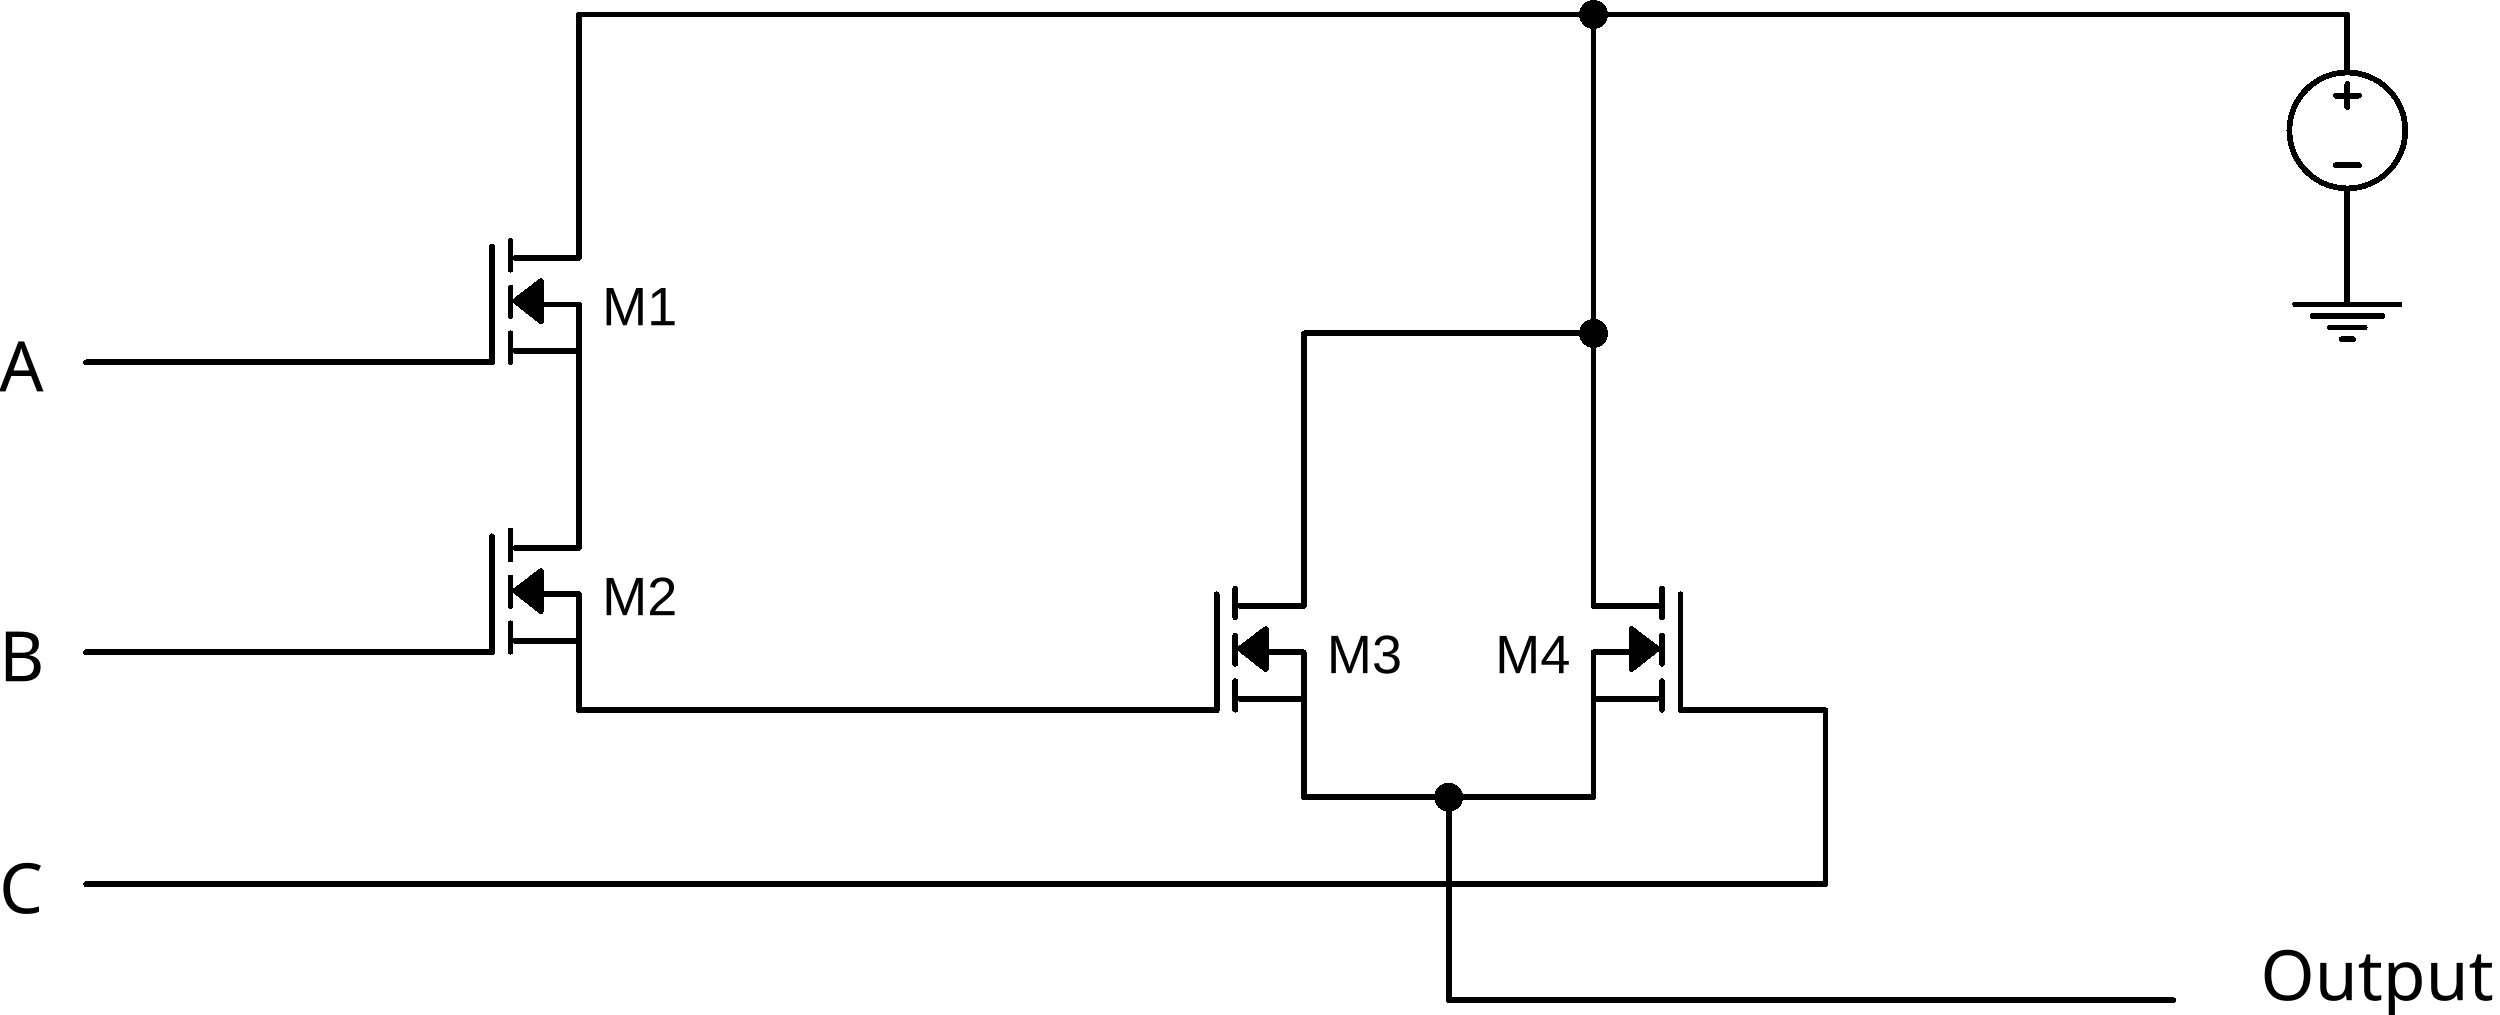
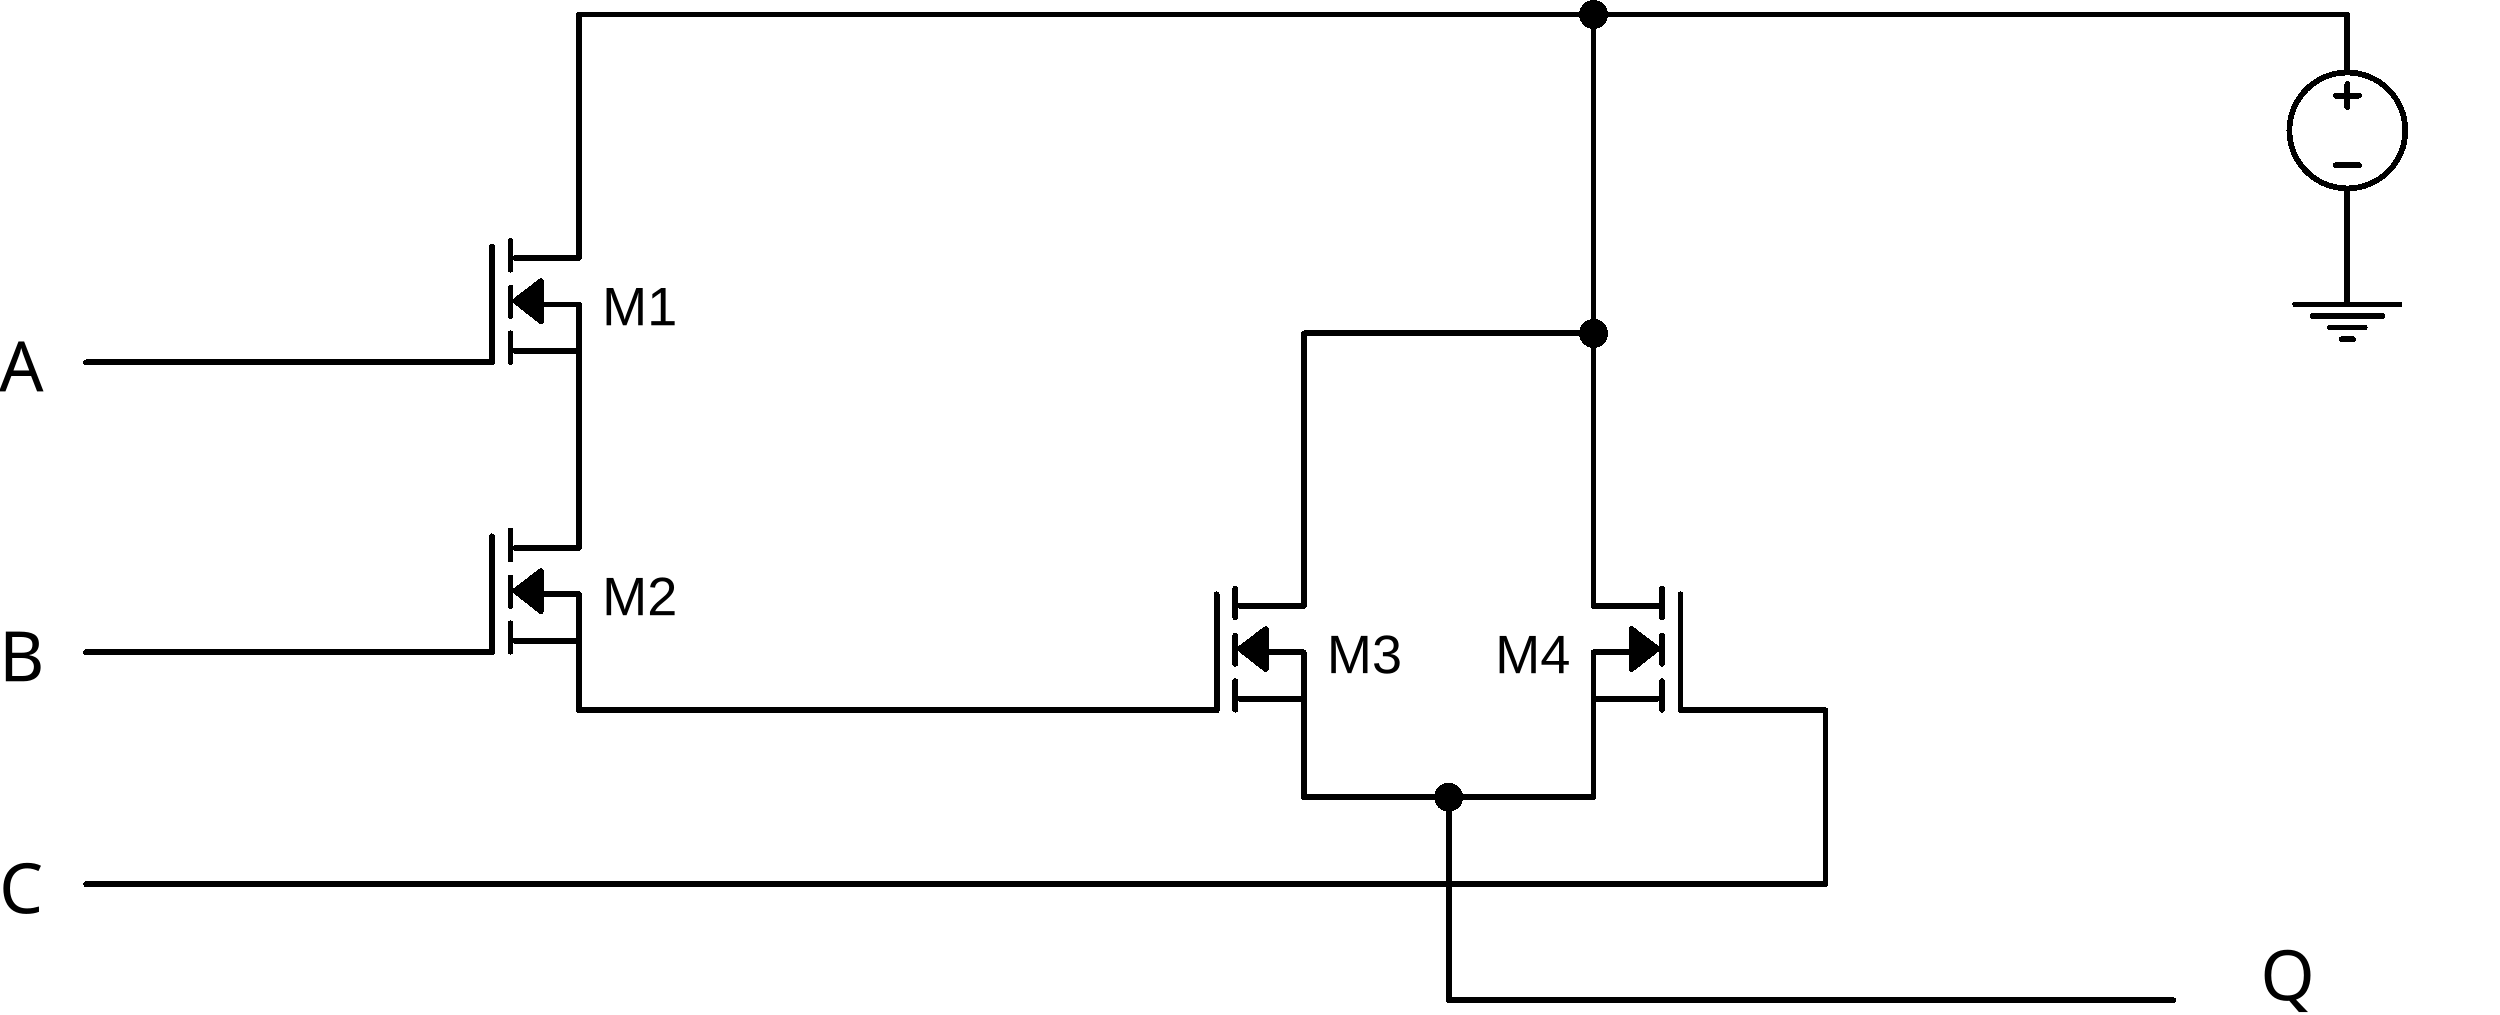
<svg xmlns="http://www.w3.org/2000/svg" width="431.174" height="174.914" viewBox="554.2 -767.5 431.174 174.914" version="1.1" id="svg5518">
  <defs id="defs5522" />
  <style type="text/css" id="style5181">
#g1 circle.pindot {fill: none;stroke: none;}#g1 rect, #g1 circle, #g1 ellipse, #g1 polyline, #g1 line, #g1 polygon, #g1 path {shape-rendering: crispEdges;}path, polyline, polygon {stroke-linejoin:round;}
rect, circle, ellipse, polyline, line, polygon, path {shape-rendering:crispEdges;}
</style>
  <polyline style="fill:none;stroke:#000000;stroke-width:1;stroke-linecap:round;stroke-linejoin:round;shape-rendering:crispEdges" id="gge356" points="870 -635 880 -635 880 -605 580 -605" c_shapetype="line" c_etype="wire" transform="translate(-10.95234,-10)" />
  <polyline style="fill:none;stroke:#000000;stroke-width:1;stroke-linecap:round;stroke-linejoin:round;shape-rendering:crispEdges" id="gge357" points="940 -585 815 -585 815 -620" c_shapetype="line" c_etype="wire" transform="translate(-10.95234,-10)" />
  <polyline style="fill:none;stroke:#000000;stroke-width:1;stroke-linecap:round;stroke-linejoin:round;shape-rendering:crispEdges" id="gge358" points="790 -665 790 -700 840 -700 840 -665" c_shapetype="line" c_etype="wire" transform="translate(-10.95234,-10)" />
  <polyline style="fill:none;stroke:#000000;stroke-width:1;stroke-linecap:round;stroke-linejoin:round;shape-rendering:crispEdges" id="gge359" points="790 -625 790 -620 840 -620 840 -625" c_shapetype="line" c_etype="wire" transform="translate(-10.95234,-10)" />
  <g c_etype="pinpart" c_shapetype="group" id="gge394" c_partid="part_import_gge394" c_para="package``nameAlias`Model`spicePre`M`spiceSymbolName`MOSFET_NCH_ENHANCEMENT`BOM_Manufacturer Part``" c_origin="855,-645" transform="translate(-10.95234,-10)">
    <g style="display:none" display="none" id="gge396" c_partid="part_annotation">
      <text style="font-size:9.333px;font-family:Arial;text-anchor:end;fill:#000000" id="text5189" dominant-baseline="" font-style="" font-weight="" font-size="7pt" y="-632.797" x="836" c_note="note_name">NMOS_E</text>
    </g>
    <g id="gge398" c_partid="part_annotation">
      <text style="font-size:9.333px;font-family:Arial;text-anchor:end;fill:#000000" id="text5192" dominant-baseline="" font-style="" font-weight="" font-size="7pt" y="-641.398" x="835.992" c_note="note_pre">M4</text>
    </g>
    <polyline style="fill:none;stroke:#000000;stroke-width:1;stroke-linecap:round;stroke-linejoin:round;shape-rendering:crispEdges" id="gge400" points="855 -635 855 -655" />
    <polyline style="fill:none;stroke:#000000;stroke-width:1;stroke-linecap:round;stroke-linejoin:round;shape-rendering:crispEdges" id="gge401" points="846 -645 840 -645" />
    <polyline style="fill:none;stroke:#000000;stroke-width:1;stroke-linecap:round;stroke-linejoin:round;shape-rendering:crispEdges" id="gge402" points="860 -635 855 -635" />
    <polyline style="fill:none;stroke:#000000;stroke-width:1;stroke-linecap:round;stroke-linejoin:round;shape-rendering:crispEdges" id="gge403" points="840 -655 840 -653" />
    <g c_rotation="0" id="gge404" c_origin="860,-635" c_spicepin="2" c_elec="0" c_show="show" c_etype="pinpart" c_partid="part_pin">
      <circle style="fill:none;stroke:none;shape-rendering:crispEdges" id="circle5199" r="2" cy="-635" cx="870" class="pindot" c_pindot="true" />
      <path style="fill:none;stroke:#000000;stroke-width:1;stroke-linejoin:round;shape-rendering:crispEdges" id="path5201" d="m 860,-635 h 10" />
      <text style="font-size:9.333px;font-family:Verdana;text-anchor:end;display:none;fill:#000000" id="text5203" display="none" font-size="7pt" y="-635" x="846">G</text>
      <text style="font-size:9.333px;font-family:Verdana;text-anchor:start;display:none;fill:#000000" id="text5205" display="none" font-size="7pt" y="-639" x="854">1</text>
      <circle style="display:none;fill:none;stroke:#000000;stroke-width:1;shape-rendering:crispEdges" id="circle5207" display="none" r="3" cy="-635" cx="873" />
      <path style="display:none;fill:none;stroke:#000000;stroke-width:1;stroke-linejoin:round;shape-rendering:crispEdges" id="path5209" display="none" d="m 870,-638 -3,3 3,3" />
    </g>
    <polyline style="fill:none;stroke:#000000;stroke-width:1;stroke-linecap:round;stroke-linejoin:round;shape-rendering:crispEdges" id="gge411" points="844 -645 840 -645" />
    <polyline style="fill:none;stroke:#000000;stroke-width:1;stroke-linecap:round;stroke-linejoin:round;shape-rendering:crispEdges" id="gge412" points="840 -655 840 -653" />
    <polyline style="fill:none;stroke:#000000;stroke-width:1;stroke-linecap:round;stroke-linejoin:round;shape-rendering:crispEdges" id="gge413" points="840 -653 850 -653" />
    <polyline style="fill:none;stroke:#000000;stroke-width:1;stroke-linecap:round;stroke-linejoin:round;shape-rendering:crispEdges" id="gge414" points="851 -637 840 -637" />
    <polyline style="fill:none;stroke:#000000;stroke-width:1;stroke-linecap:round;stroke-linejoin:round;shape-rendering:crispEdges" id="gge415" points="840 -645 840 -635" />
    <polyline style="fill:none;stroke:#000000;stroke-width:1;stroke-linecap:round;stroke-linejoin:round;shape-rendering:crispEdges" id="gge416" points="850 -637 841 -637" />
    <polyline style="fill:none;stroke:#000000;stroke-width:1;stroke-linecap:round;stroke-linejoin:round;shape-rendering:crispEdges" id="gge417" points="840 -653 851 -653" />
    <g c_rotation="270" id="gge418" c_origin="840,-635" c_spicepin="3" c_elec="0" c_show="show" c_etype="pinpart" c_partid="part_pin">
      <circle style="fill:none;stroke:none;shape-rendering:crispEdges" id="circle5219" r="2" cy="-625" cx="840" class="pindot" c_pindot="true" />
      <path style="fill:none;stroke:#000000;stroke-width:1;stroke-linejoin:round;shape-rendering:crispEdges" id="path5221" d="m 840,-635 v 10" />
      <text style="font-size:9.333px;font-family:Verdana;text-anchor:start;display:none;fill:#000000" id="text5223" transform="rotate(-90,840,-609)" display="none" font-size="7pt" y="-609" x="840">S</text>
      <text style="font-size:9.333px;font-family:Verdana;text-anchor:end;display:none;fill:#000000" id="text5225" transform="rotate(-90,836,-601)" display="none" font-size="7pt" y="-601" x="836">3</text>
      <circle style="display:none;fill:none;stroke:#000000;stroke-width:1;shape-rendering:crispEdges" id="circle5227" display="none" r="3" cy="-622" cx="840" />
      <path style="display:none;fill:none;stroke:#000000;stroke-width:1;stroke-linejoin:round;shape-rendering:crispEdges" id="path5229" display="none" d="m 843,-625 -3,-3 -3,3" />
    </g>
    <g c_rotation="90" id="gge425" c_origin="840,-655" c_spicepin="1" c_elec="0" c_show="show" c_etype="pinpart" c_partid="part_pin">
      <circle style="fill:none;stroke:none;shape-rendering:crispEdges" id="circle5232" r="2" cy="-665" cx="840" class="pindot" c_pindot="true" />
      <path style="fill:none;stroke:#000000;stroke-width:1;stroke-linejoin:round;shape-rendering:crispEdges" id="path5234" d="m 840,-655 v -10" />
      <text style="font-size:9.333px;font-family:Verdana;text-anchor:end;display:none;fill:#000000" id="text5236" transform="rotate(-90,840,-643)" display="none" font-size="7pt" y="-643" x="840">D</text>
      <text style="font-size:9.333px;font-family:Verdana;text-anchor:start;display:none;fill:#000000" id="text5238" transform="rotate(-90,836,-649)" display="none" font-size="7pt" y="-649" x="836">2</text>
      <circle style="display:none;fill:none;stroke:#000000;stroke-width:1;shape-rendering:crispEdges" id="circle5240" display="none" r="3" cy="-668" cx="840" />
      <path style="display:none;fill:none;stroke:#000000;stroke-width:1;stroke-linejoin:round;shape-rendering:crispEdges" id="path5242" display="none" d="m 837,-665 3,3 3,-3" />
    </g>
    <polyline style="fill:none;stroke:#000000;stroke-width:1;stroke-linecap:round;stroke-linejoin:round;shape-rendering:crispEdges" id="gge432" points="840 -645 840 -635" />
    <polyline style="fill:none;stroke:#000000;stroke-width:1;stroke-linecap:round;stroke-linejoin:round;shape-rendering:crispEdges" id="gge433" points="851.8 -640 851.8 -635.1" />
    <polyline style="fill:none;stroke:#000000;stroke-width:1;stroke-linecap:round;stroke-linejoin:round;shape-rendering:crispEdges" id="gge434" points="851.8 -647.9 851.8 -643" />
    <polyline style="fill:none;stroke:#000000;stroke-width:1;stroke-linecap:round;stroke-linejoin:round;shape-rendering:crispEdges" id="gge435" points="851.8 -656 851.8 -651" />
    <polygon style="fill:#000000;stroke:#000000;stroke-width:1;stroke-linecap:round;stroke-linejoin:round;shape-rendering:crispEdges" id="gge436" points="846.55,-642.1 851,-645.6 846.55,-649 " />
  </g>
  <g c_etype="pinpart" c_shapetype="group" id="gge437" c_partid="part_import_gge437" c_para="package``nameAlias`Model`spicePre`M`spiceSymbolName`MOSFET_NCH_ENHANCEMENT`BOM_Manufacturer Part``" c_origin="775,-645" transform="translate(-10.95234,-10)">
    <g style="display:none" display="none" id="gge439" c_partid="part_annotation">
      <text style="font-size:9.333px;font-family:Arial;text-anchor:start;fill:#000000" id="text5251" dominant-baseline="" font-style="" font-weight="" font-size="7pt" y="-632.812" x="794" c_note="note_name">NMOS_E</text>
    </g>
    <g id="gge441" c_partid="part_annotation">
      <text style="font-size:9.333px;font-family:Arial;text-anchor:start;fill:#000000" id="text5254" dominant-baseline="" font-style="" font-weight="" font-size="7pt" y="-641.406" x="794" c_note="note_pre">M3</text>
    </g>
    <polyline style="fill:none;stroke:#000000;stroke-width:1;stroke-linecap:round;stroke-linejoin:round;shape-rendering:crispEdges" id="gge443" points="775 -635 775 -655" />
    <polyline style="fill:none;stroke:#000000;stroke-width:1;stroke-linecap:round;stroke-linejoin:round;shape-rendering:crispEdges" id="gge444" points="784 -645 790 -645" />
    <polyline style="fill:none;stroke:#000000;stroke-width:1;stroke-linecap:round;stroke-linejoin:round;shape-rendering:crispEdges" id="gge445" points="770 -635 775 -635" />
    <polyline style="fill:none;stroke:#000000;stroke-width:1;stroke-linecap:round;stroke-linejoin:round;shape-rendering:crispEdges" id="gge446" points="790 -655 790 -653" />
    <g c_rotation="180" id="gge447" c_origin="770,-635" c_spicepin="2" c_elec="0" c_show="show" c_etype="pinpart" c_partid="part_pin">
      <circle style="fill:none;stroke:none;shape-rendering:crispEdges" id="circle5261" r="2" cy="-635" cx="760" class="pindot" c_pindot="true" />
      <path style="fill:none;stroke:#000000;stroke-width:1;stroke-linejoin:round;shape-rendering:crispEdges" id="path5263" d="M 770,-635 H 760" />
      <text style="font-size:9.333px;font-family:Verdana;text-anchor:start;display:none;fill:#000000" id="text5265" display="none" font-size="7pt" y="-635" x="784">G</text>
      <text style="font-size:9.333px;font-family:Verdana;text-anchor:end;display:none;fill:#000000" id="text5267" display="none" font-size="7pt" y="-639" x="776">1</text>
      <circle style="display:none;fill:none;stroke:#000000;stroke-width:1;shape-rendering:crispEdges" id="circle5269" display="none" r="3" cy="-635" cx="757" />
      <path style="display:none;fill:none;stroke:#000000;stroke-width:1;stroke-linejoin:round;shape-rendering:crispEdges" id="path5271" display="none" d="m 760,-632 3,-3 -3,-3" />
    </g>
    <polyline style="fill:none;stroke:#000000;stroke-width:1;stroke-linecap:round;stroke-linejoin:round;shape-rendering:crispEdges" id="gge454" points="786 -645 790 -645" />
    <polyline style="fill:none;stroke:#000000;stroke-width:1;stroke-linecap:round;stroke-linejoin:round;shape-rendering:crispEdges" id="gge455" points="790 -655 790 -653" />
    <polyline style="fill:none;stroke:#000000;stroke-width:1;stroke-linecap:round;stroke-linejoin:round;shape-rendering:crispEdges" id="gge456" points="790 -653 780 -653" />
    <polyline style="fill:none;stroke:#000000;stroke-width:1;stroke-linecap:round;stroke-linejoin:round;shape-rendering:crispEdges" id="gge457" points="779 -637 790 -637" />
    <polyline style="fill:none;stroke:#000000;stroke-width:1;stroke-linecap:round;stroke-linejoin:round;shape-rendering:crispEdges" id="gge458" points="790 -645 790 -635" />
    <polyline style="fill:none;stroke:#000000;stroke-width:1;stroke-linecap:round;stroke-linejoin:round;shape-rendering:crispEdges" id="gge459" points="780 -637 789 -637" />
    <polyline style="fill:none;stroke:#000000;stroke-width:1;stroke-linecap:round;stroke-linejoin:round;shape-rendering:crispEdges" id="gge460" points="790 -653 779 -653" />
    <g c_rotation="270" id="gge461" c_origin="790,-635" c_spicepin="3" c_elec="0" c_show="show" c_etype="pinpart" c_partid="part_pin">
      <circle style="fill:none;stroke:none;shape-rendering:crispEdges" id="circle5281" r="2" cy="-625" cx="790" class="pindot" c_pindot="true" />
      <path style="fill:none;stroke:#000000;stroke-width:1;stroke-linejoin:round;shape-rendering:crispEdges" id="path5283" d="m 790,-635 v 10" />
      <text style="font-size:9.333px;font-family:Verdana;text-anchor:start;display:none;fill:#000000" id="text5285" transform="rotate(-90,790,-609)" display="none" font-size="7pt" y="-609" x="790">S</text>
      <text style="font-size:9.333px;font-family:Verdana;text-anchor:end;display:none;fill:#000000" id="text5287" transform="rotate(-90,786,-601)" display="none" font-size="7pt" y="-601" x="786">3</text>
      <circle style="display:none;fill:none;stroke:#000000;stroke-width:1;shape-rendering:crispEdges" id="circle5289" display="none" r="3" cy="-622" cx="790" />
      <path style="display:none;fill:none;stroke:#000000;stroke-width:1;stroke-linejoin:round;shape-rendering:crispEdges" id="path5291" display="none" d="m 793,-625 -3,-3 -3,3" />
    </g>
    <g c_rotation="90" id="gge468" c_origin="790,-655" c_spicepin="1" c_elec="0" c_show="show" c_etype="pinpart" c_partid="part_pin">
      <circle style="fill:none;stroke:none;shape-rendering:crispEdges" id="circle5294" r="2" cy="-665" cx="790" class="pindot" c_pindot="true" />
      <path style="fill:none;stroke:#000000;stroke-width:1;stroke-linejoin:round;shape-rendering:crispEdges" id="path5296" d="m 790,-655 v -10" />
      <text style="font-size:9.333px;font-family:Verdana;text-anchor:end;display:none;fill:#000000" id="text5298" transform="rotate(-90,790,-643)" display="none" font-size="7pt" y="-643" x="790">D</text>
      <text style="font-size:9.333px;font-family:Verdana;text-anchor:start;display:none;fill:#000000" id="text5300" transform="rotate(-90,786,-649)" display="none" font-size="7pt" y="-649" x="786">2</text>
      <circle style="display:none;fill:none;stroke:#000000;stroke-width:1;shape-rendering:crispEdges" id="circle5302" display="none" r="3" cy="-668" cx="790" />
      <path style="display:none;fill:none;stroke:#000000;stroke-width:1;stroke-linejoin:round;shape-rendering:crispEdges" id="path5304" display="none" d="m 787,-665 3,3 3,-3" />
    </g>
    <polyline style="fill:none;stroke:#000000;stroke-width:1;stroke-linecap:round;stroke-linejoin:round;shape-rendering:crispEdges" id="gge475" points="790 -645 790 -635" />
    <polyline style="fill:none;stroke:#000000;stroke-width:1;stroke-linecap:round;stroke-linejoin:round;shape-rendering:crispEdges" id="gge476" points="778.2 -640 778.2 -635.1" />
    <polyline style="fill:none;stroke:#000000;stroke-width:1;stroke-linecap:round;stroke-linejoin:round;shape-rendering:crispEdges" id="gge477" points="778.2 -647.9 778.2 -643" />
    <polyline style="fill:none;stroke:#000000;stroke-width:1;stroke-linecap:round;stroke-linejoin:round;shape-rendering:crispEdges" id="gge478" points="778.2 -656 778.2 -651" />
    <polygon style="fill:#000000;stroke:#000000;stroke-width:1;stroke-linecap:round;stroke-linejoin:round;shape-rendering:crispEdges" id="gge479" points="783.45,-642.1 779,-645.6 783.45,-649 " />
  </g>
  <g c_etype="pinpart" c_shapetype="group" c_origin="565,-600" id="gge482" c_partid="part_annotation" transform="translate(-10.95234,-10)">
    <text style="font-size:12px;font-family:Verdana;text-anchor:start;fill:#000000" id="text5313" type="comment" dominant-baseline="" font-style="" font-weight="" font-size="9pt" y="-600" x="565">C</text>
  </g>
  <g c_etype="pinpart" c_shapetype="group" c_origin="955,-585" id="gge484" c_partid="part_annotation" transform="translate(-10.95234,-10)">
-     <text style="font-size:12px;font-family:Verdana;text-anchor:start;fill:#000000" id="text5316" type="comment" dominant-baseline="" font-style="" font-weight="" font-size="9pt" y="-585" x="955">Output</text>
+     <text style="font-size:12px;font-family:Verdana;text-anchor:start;fill:#000000" id="text5316" type="comment" dominant-baseline="" font-style="" font-weight="" font-size="9pt" y="-585" x="955">Q</text>
  </g>
  <polyline style="fill:none;stroke:#000000;stroke-width:1;stroke-linecap:round;stroke-linejoin:round;shape-rendering:crispEdges" id="gge492" points="635 -645 580 -645" c_shapetype="line" c_etype="wire" transform="translate(-10.95234,-10)" />
  <polyline style="fill:none;stroke:#000000;stroke-width:1;stroke-linecap:round;stroke-linejoin:round;shape-rendering:crispEdges" id="gge493" points="635 -695 580 -695" c_shapetype="line" c_etype="wire" transform="translate(-10.95234,-10)" />
  <polyline style="fill:none;stroke:#000000;stroke-width:1;stroke-linecap:round;stroke-linejoin:round;shape-rendering:crispEdges" id="gge496" points="665 -675 665 -685" c_shapetype="line" c_etype="wire" transform="translate(-10.95234,-10)" />
  <g c_etype="pinpart" c_shapetype="group" c_origin="565,-640" id="gge499" c_partid="part_annotation" transform="translate(-10.95234,-10)">
    <text style="font-size:12px;font-family:Verdana;text-anchor:start;fill:#000000" id="text5322" type="comment" dominant-baseline="" font-style="" font-weight="" font-size="9pt" y="-640" x="565">B</text>
  </g>
  <g c_etype="pinpart" c_shapetype="group" c_origin="565,-690" id="gge501" c_partid="part_annotation" transform="translate(-10.95234,-10)">
    <text style="font-size:12px;font-family:Verdana;text-anchor:start;fill:#000000" id="text5325" type="comment" dominant-baseline="" font-style="" font-weight="" font-size="9pt" y="-690" x="565">A</text>
  </g>
  <g c_etype="pinpart" c_shapetype="group" id="gge503" c_partid="part_import_gge503" c_para="package``nameAlias`Model`spicePre`M`spiceSymbolName`MOSFET_NCH_ENHANCEMENT`BOM_Manufacturer Part``" c_origin="650,-705" transform="translate(-10.95234,-10)">
    <g style="display:none" display="none" id="gge505" c_partid="part_annotation">
      <text style="font-size:9.333px;font-family:Arial;text-anchor:start;fill:#000000" id="text5328" dominant-baseline="" font-style="" font-weight="" font-size="7pt" y="-692.812" x="669" c_note="note_name">NMOS_E</text>
    </g>
    <g id="gge507" c_partid="part_annotation">
      <text style="font-size:9.333px;font-family:Arial;text-anchor:start;fill:#000000" id="text5331" dominant-baseline="" font-style="" font-weight="" font-size="7pt" y="-701.406" x="669" c_note="note_pre">M1</text>
    </g>
    <polyline style="fill:none;stroke:#000000;stroke-width:1;stroke-linecap:round;stroke-linejoin:round;shape-rendering:crispEdges" id="gge509" points="650 -695 650 -715" />
    <polyline style="fill:none;stroke:#000000;stroke-width:1;stroke-linecap:round;stroke-linejoin:round;shape-rendering:crispEdges" id="gge510" points="659 -705 665 -705" />
    <polyline style="fill:none;stroke:#000000;stroke-width:1;stroke-linecap:round;stroke-linejoin:round;shape-rendering:crispEdges" id="gge511" points="645 -695 650 -695" />
    <polyline style="fill:none;stroke:#000000;stroke-width:1;stroke-linecap:round;stroke-linejoin:round;shape-rendering:crispEdges" id="gge512" points="665 -715 665 -713" />
    <g c_rotation="180" id="gge513" c_origin="645,-695" c_spicepin="2" c_elec="0" c_show="show" c_etype="pinpart" c_partid="part_pin">
      <circle style="fill:none;stroke:none;shape-rendering:crispEdges" id="circle5338" r="2" cy="-695" cx="635" class="pindot" c_pindot="true" />
      <path style="fill:none;stroke:#000000;stroke-width:1;stroke-linejoin:round;shape-rendering:crispEdges" id="path5340" d="M 645,-695 H 635" />
      <text style="font-size:9.333px;font-family:Verdana;text-anchor:start;display:none;fill:#000000" id="text5342" display="none" font-size="7pt" y="-695" x="659">G</text>
      <text style="font-size:9.333px;font-family:Verdana;text-anchor:end;display:none;fill:#000000" id="text5344" display="none" font-size="7pt" y="-699" x="651">1</text>
      <circle style="display:none;fill:none;stroke:#000000;stroke-width:1;shape-rendering:crispEdges" id="circle5346" display="none" r="3" cy="-695" cx="632" />
      <path style="display:none;fill:none;stroke:#000000;stroke-width:1;stroke-linejoin:round;shape-rendering:crispEdges" id="path5348" display="none" d="m 635,-692 3,-3 -3,-3" />
    </g>
    <polyline style="fill:none;stroke:#000000;stroke-width:1;stroke-linecap:round;stroke-linejoin:round;shape-rendering:crispEdges" id="gge520" points="661 -705 665 -705" />
    <polyline style="fill:none;stroke:#000000;stroke-width:1;stroke-linecap:round;stroke-linejoin:round;shape-rendering:crispEdges" id="gge521" points="665 -715 665 -713" />
    <polyline style="fill:none;stroke:#000000;stroke-width:1;stroke-linecap:round;stroke-linejoin:round;shape-rendering:crispEdges" id="gge522" points="665 -713 655 -713" />
    <polyline style="fill:none;stroke:#000000;stroke-width:1;stroke-linecap:round;stroke-linejoin:round;shape-rendering:crispEdges" id="gge523" points="654 -697 665 -697" />
    <polyline style="fill:none;stroke:#000000;stroke-width:1;stroke-linecap:round;stroke-linejoin:round;shape-rendering:crispEdges" id="gge524" points="665 -705 665 -695" />
    <polyline style="fill:none;stroke:#000000;stroke-width:1;stroke-linecap:round;stroke-linejoin:round;shape-rendering:crispEdges" id="gge525" points="655 -697 664 -697" />
    <polyline style="fill:none;stroke:#000000;stroke-width:1;stroke-linecap:round;stroke-linejoin:round;shape-rendering:crispEdges" id="gge526" points="665 -713 654 -713" />
    <g c_rotation="270" id="gge527" c_origin="665,-695" c_spicepin="3" c_elec="0" c_show="show" c_etype="pinpart" c_partid="part_pin">
      <circle style="fill:none;stroke:none;shape-rendering:crispEdges" id="circle5358" r="2" cy="-685" cx="665" class="pindot" c_pindot="true" />
      <path style="fill:none;stroke:#000000;stroke-width:1;stroke-linejoin:round;shape-rendering:crispEdges" id="path5360" d="m 665,-695 v 10" />
      <text style="font-size:9.333px;font-family:Verdana;text-anchor:start;display:none;fill:#000000" id="text5362" transform="rotate(-90,665,-669)" display="none" font-size="7pt" y="-669" x="665">S</text>
      <text style="font-size:9.333px;font-family:Verdana;text-anchor:end;display:none;fill:#000000" id="text5364" transform="rotate(-90,661,-661)" display="none" font-size="7pt" y="-661" x="661">3</text>
      <circle style="display:none;fill:none;stroke:#000000;stroke-width:1;shape-rendering:crispEdges" id="circle5366" display="none" r="3" cy="-682" cx="665" />
      <path style="display:none;fill:none;stroke:#000000;stroke-width:1;stroke-linejoin:round;shape-rendering:crispEdges" id="path5368" display="none" d="m 668,-685 -3,-3 -3,3" />
    </g>
    <g c_rotation="90" id="gge534" c_origin="665,-715" c_spicepin="1" c_elec="0" c_show="show" c_etype="pinpart" c_partid="part_pin">
      <circle style="fill:none;stroke:none;shape-rendering:crispEdges" id="circle5371" r="2" cy="-725" cx="665" class="pindot" c_pindot="true" />
      <path style="fill:none;stroke:#000000;stroke-width:1;stroke-linejoin:round;shape-rendering:crispEdges" id="path5373" d="m 665,-715 v -10" />
      <text style="font-size:9.333px;font-family:Verdana;text-anchor:end;display:none;fill:#000000" id="text5375" transform="rotate(-90,665,-703)" display="none" font-size="7pt" y="-703" x="665">D</text>
      <text style="font-size:9.333px;font-family:Verdana;text-anchor:start;display:none;fill:#000000" id="text5377" transform="rotate(-90,661,-709)" display="none" font-size="7pt" y="-709" x="661">2</text>
      <circle style="display:none;fill:none;stroke:#000000;stroke-width:1;shape-rendering:crispEdges" id="circle5379" display="none" r="3" cy="-728" cx="665" />
      <path style="display:none;fill:none;stroke:#000000;stroke-width:1;stroke-linejoin:round;shape-rendering:crispEdges" id="path5381" display="none" d="m 662,-725 3,3 3,-3" />
    </g>
    <polyline style="fill:none;stroke:#000000;stroke-width:1;stroke-linecap:round;stroke-linejoin:round;shape-rendering:crispEdges" id="gge541" points="665 -705 665 -695" />
    <polyline style="fill:none;stroke:#000000;stroke-width:1;stroke-linecap:round;stroke-linejoin:round;shape-rendering:crispEdges" id="gge542" points="653.2 -700 653.2 -695.1" />
    <polyline style="fill:none;stroke:#000000;stroke-width:1;stroke-linecap:round;stroke-linejoin:round;shape-rendering:crispEdges" id="gge543" points="653.2 -707.9 653.2 -703" />
    <polyline style="fill:none;stroke:#000000;stroke-width:1;stroke-linecap:round;stroke-linejoin:round;shape-rendering:crispEdges" id="gge544" points="653.2 -716 653.2 -711" />
    <polygon style="fill:#000000;stroke:#000000;stroke-width:1;stroke-linecap:round;stroke-linejoin:round;shape-rendering:crispEdges" id="gge545" points="658.45,-702.1 654,-705.6 658.45,-709 " />
  </g>
  <g c_etype="pinpart" c_shapetype="group" id="gge546" c_partid="part_import_gge546" c_para="package``nameAlias`Model`spicePre`M`spiceSymbolName`MOSFET_NCH_ENHANCEMENT`BOM_Manufacturer Part``" c_origin="650,-655" transform="translate(-10.95234,-10)">
    <g style="display:none" display="none" id="gge548" c_partid="part_annotation">
      <text style="font-size:9.333px;font-family:Arial;text-anchor:start;fill:#000000" id="text5390" dominant-baseline="" font-style="" font-weight="" font-size="7pt" y="-642.797" x="669" c_note="note_name">NMOS_E</text>
    </g>
    <g id="gge550" c_partid="part_annotation">
      <text style="font-size:9.333px;font-family:Arial;text-anchor:start;fill:#000000" id="text5393" dominant-baseline="" font-style="" font-weight="" font-size="7pt" y="-651.398" x="669.008" c_note="note_pre">M2</text>
    </g>
    <polyline style="fill:none;stroke:#000000;stroke-width:1;stroke-linecap:round;stroke-linejoin:round;shape-rendering:crispEdges" id="gge552" points="650 -645 650 -665" />
    <polyline style="fill:none;stroke:#000000;stroke-width:1;stroke-linecap:round;stroke-linejoin:round;shape-rendering:crispEdges" id="gge553" points="659 -655 665 -655" />
    <polyline style="fill:none;stroke:#000000;stroke-width:1;stroke-linecap:round;stroke-linejoin:round;shape-rendering:crispEdges" id="gge554" points="645 -645 650 -645" />
    <polyline style="fill:none;stroke:#000000;stroke-width:1;stroke-linecap:round;stroke-linejoin:round;shape-rendering:crispEdges" id="gge555" points="665 -665 665 -663" />
    <g c_rotation="180" id="gge556" c_origin="645,-645" c_spicepin="2" c_elec="0" c_show="show" c_etype="pinpart" c_partid="part_pin">
      <circle style="fill:none;stroke:none;shape-rendering:crispEdges" id="circle5400" r="2" cy="-645" cx="635" class="pindot" c_pindot="true" />
      <path style="fill:none;stroke:#000000;stroke-width:1;stroke-linejoin:round;shape-rendering:crispEdges" id="path5402" d="M 645,-645 H 635" />
      <text style="font-size:9.333px;font-family:Verdana;text-anchor:start;display:none;fill:#000000" id="text5404" display="none" font-size="7pt" y="-645" x="659">G</text>
      <text style="font-size:9.333px;font-family:Verdana;text-anchor:end;display:none;fill:#000000" id="text5406" display="none" font-size="7pt" y="-649" x="651">1</text>
      <circle style="display:none;fill:none;stroke:#000000;stroke-width:1;shape-rendering:crispEdges" id="circle5408" display="none" r="3" cy="-645" cx="632" />
      <path style="display:none;fill:none;stroke:#000000;stroke-width:1;stroke-linejoin:round;shape-rendering:crispEdges" id="path5410" display="none" d="m 635,-642 3,-3 -3,-3" />
    </g>
    <polyline style="fill:none;stroke:#000000;stroke-width:1;stroke-linecap:round;stroke-linejoin:round;shape-rendering:crispEdges" id="gge563" points="661 -655 665 -655" />
    <polyline style="fill:none;stroke:#000000;stroke-width:1;stroke-linecap:round;stroke-linejoin:round;shape-rendering:crispEdges" id="gge564" points="665 -665 665 -663" />
    <polyline style="fill:none;stroke:#000000;stroke-width:1;stroke-linecap:round;stroke-linejoin:round;shape-rendering:crispEdges" id="gge565" points="665 -663 655 -663" />
    <polyline style="fill:none;stroke:#000000;stroke-width:1;stroke-linecap:round;stroke-linejoin:round;shape-rendering:crispEdges" id="gge566" points="654 -647 665 -647" />
    <polyline style="fill:none;stroke:#000000;stroke-width:1;stroke-linecap:round;stroke-linejoin:round;shape-rendering:crispEdges" id="gge567" points="665 -655 665 -645" />
    <polyline style="fill:none;stroke:#000000;stroke-width:1;stroke-linecap:round;stroke-linejoin:round;shape-rendering:crispEdges" id="gge568" points="655 -647 664 -647" />
    <polyline style="fill:none;stroke:#000000;stroke-width:1;stroke-linecap:round;stroke-linejoin:round;shape-rendering:crispEdges" id="gge569" points="665 -663 654 -663" />
    <g c_rotation="270" id="gge570" c_origin="665,-645" c_spicepin="3" c_elec="0" c_show="show" c_etype="pinpart" c_partid="part_pin">
      <circle style="fill:none;stroke:none;shape-rendering:crispEdges" id="circle5420" r="2" cy="-635" cx="665" class="pindot" c_pindot="true" />
      <path style="fill:none;stroke:#000000;stroke-width:1;stroke-linejoin:round;shape-rendering:crispEdges" id="path5422" d="m 665,-645 v 10" />
      <text style="font-size:9.333px;font-family:Verdana;text-anchor:start;display:none;fill:#000000" id="text5424" transform="rotate(-90,665,-619)" display="none" font-size="7pt" y="-619" x="665">S</text>
      <text style="font-size:9.333px;font-family:Verdana;text-anchor:end;display:none;fill:#000000" id="text5426" transform="rotate(-90,661,-611)" display="none" font-size="7pt" y="-611" x="661">3</text>
      <circle style="display:none;fill:none;stroke:#000000;stroke-width:1;shape-rendering:crispEdges" id="circle5428" display="none" r="3" cy="-632" cx="665" />
      <path style="display:none;fill:none;stroke:#000000;stroke-width:1;stroke-linejoin:round;shape-rendering:crispEdges" id="path5430" display="none" d="m 668,-635 -3,-3 -3,3" />
    </g>
    <g c_rotation="90" id="gge577" c_origin="665,-665" c_spicepin="1" c_elec="0" c_show="show" c_etype="pinpart" c_partid="part_pin">
      <circle style="fill:none;stroke:none;shape-rendering:crispEdges" id="circle5433" r="2" cy="-675" cx="665" class="pindot" c_pindot="true" />
      <path style="fill:none;stroke:#000000;stroke-width:1;stroke-linejoin:round;shape-rendering:crispEdges" id="path5435" d="m 665,-665 v -10" />
      <text style="font-size:9.333px;font-family:Verdana;text-anchor:end;display:none;fill:#000000" id="text5437" transform="rotate(-90,665,-653)" display="none" font-size="7pt" y="-653" x="665">D</text>
      <text style="font-size:9.333px;font-family:Verdana;text-anchor:start;display:none;fill:#000000" id="text5439" transform="rotate(-90,661,-659)" display="none" font-size="7pt" y="-659" x="661">2</text>
      <circle style="display:none;fill:none;stroke:#000000;stroke-width:1;shape-rendering:crispEdges" id="circle5441" display="none" r="3" cy="-678" cx="665" />
      <path style="display:none;fill:none;stroke:#000000;stroke-width:1;stroke-linejoin:round;shape-rendering:crispEdges" id="path5443" display="none" d="m 662,-675 3,3 3,-3" />
    </g>
    <polyline style="fill:none;stroke:#000000;stroke-width:1;stroke-linecap:round;stroke-linejoin:round;shape-rendering:crispEdges" id="gge584" points="665 -655 665 -645" />
    <polyline style="fill:none;stroke:#000000;stroke-width:1;stroke-linecap:round;stroke-linejoin:round;shape-rendering:crispEdges" id="gge585" points="653.2 -650 653.2 -645.1" />
    <polyline style="fill:none;stroke:#000000;stroke-width:1;stroke-linecap:round;stroke-linejoin:round;shape-rendering:crispEdges" id="gge586" points="653.2 -657.9 653.2 -653" />
    <polyline style="fill:none;stroke:#000000;stroke-width:1;stroke-linecap:round;stroke-linejoin:round;shape-rendering:crispEdges" id="gge587" points="653.2 -666 653.2 -661" />
    <polygon style="fill:#000000;stroke:#000000;stroke-width:1;stroke-linecap:round;stroke-linejoin:round;shape-rendering:crispEdges" id="gge588" points="658.45,-652.1 654,-655.6 658.45,-659 " />
  </g>
  <g c_rotation="0" c_shapetype="group" id="gge589" c_origin="970,-715" c_etype="pinpart" c_partid="part_netLabel_gnD" transform="translate(-10.95234,-10)">
    <circle style="fill:none;stroke:none;shape-rendering:crispEdges" id="circle5452" r="2" cy="-715" cx="970" class="pindot" c_pindot="true" />
    <text style="font-size:12px;font-family:'Times New Roman';text-anchor:start;display:none;fill:#000000" id="text5454" display="none" font-size="9pt" y="-689" x="957">GND</text>
    <polyline style="fill:none;stroke:#000000;stroke-width:1;stroke-linecap:round;stroke-linejoin:round;shape-rendering:crispEdges" id="gge593" points="970 -705 970 -715" />
    <polyline style="fill:none;stroke:#000000;stroke-width:1;stroke-linecap:round;stroke-linejoin:round;shape-rendering:crispEdges" id="gge594" points="961 -705 979 -705" />
    <polyline style="fill:none;stroke:#000000;stroke-width:1;stroke-linecap:round;stroke-linejoin:round;shape-rendering:crispEdges" id="gge595" points="964 -703 976 -703" />
    <polyline style="fill:none;stroke:#000000;stroke-width:1;stroke-linecap:round;stroke-linejoin:round;shape-rendering:crispEdges" id="gge596" points="967 -701 973 -701" />
    <polyline style="fill:none;stroke:#000000;stroke-width:1;stroke-linecap:round;stroke-linejoin:round;shape-rendering:crispEdges" id="gge597" points="969 -699 971 -699" />
  </g>
  <g c_etype="pinpart" c_shapetype="group" id="gge598" c_partid="part_import_gge598" c_para="package`HDR1X2`nameAlias`Value`BOM_Supplier Part``BOM_Supplier``Contributor`EasyEDA`BOM_Manufacturer Part``spicePre`V`spiceSymbolName`VDC`" c_origin="970,-735" transform="translate(-10.95234,-10)">
    <g style="display:none" display="none" id="gge623" c_partid="part_annotation">
      <text style="font-size:9.333px;font-family:Arial;text-anchor:start;fill:#000080" id="text5462" dominant-baseline="" font-style="" font-weight="" font-size="7pt" y="-731.398" x="982" c_note="note_pre">V4</text>
    </g>
    <g style="display:none" display="none" id="gge600" c_partid="part_annotation">
      <text style="font-size:9.333px;font-family:Arial;text-anchor:start;fill:#000000" id="text5465" dominant-baseline="" font-style="" font-weight="" font-size="7pt" y="-722.859" x="981.703" c_note="note_name">1</text>
    </g>
    <circle style="fill:none;stroke:#000000;stroke-width:1;shape-rendering:crispEdges" r="10" id="gge604" cy="-735" cx="970" />
    <g c_rotation="90" id="gge605" c_origin="970,-755" c_spicepin="1" c_elec="0" c_show="show" c_etype="pinpart" c_partid="part_pin">
      <circle style="fill:none;stroke:none;shape-rendering:crispEdges" id="circle5469" r="2" cy="-755" cx="970" class="pindot" c_pindot="true" />
      <path style="fill:none;stroke:#000000;stroke-width:1;stroke-linejoin:round;shape-rendering:crispEdges" id="path5471" d="m 970,-745 v -10" />
      <text style="font-size:9.333px;font-family:Verdana;text-anchor:end;display:none;fill:#000000" id="text5473" transform="rotate(-90,970,-743)" display="none" font-size="7pt" y="-743" x="970">1</text>
      <text style="font-size:9.333px;font-family:Verdana;text-anchor:start;display:none;fill:#000000" id="text5475" transform="rotate(-90,966,-749)" display="none" font-size="7pt" y="-749" x="966">1</text>
      <circle style="display:none;fill:none;stroke:#000000;stroke-width:1;shape-rendering:crispEdges" id="circle5477" display="none" r="3" cy="-768" cx="970" />
      <path style="display:none;fill:none;stroke:#000000;stroke-width:1;stroke-linejoin:round;shape-rendering:crispEdges" id="path5479" display="none" d="m 967,-765 3,3 3,-3" />
    </g>
    <polyline style="fill:none;stroke:#000000;stroke-width:1;stroke-linecap:round;stroke-linejoin:round;shape-rendering:crispEdges" id="gge612" points="968 -741 972 -741" />
    <polyline style="fill:none;stroke:#000000;stroke-width:1;stroke-linecap:round;stroke-linejoin:round;shape-rendering:crispEdges" id="gge613" points="970 -743 970 -739" />
    <g c_rotation="270" id="gge614" c_origin="970,-715" c_spicepin="2" c_elec="0" c_show="show" c_etype="pinpart" c_partid="part_pin">
      <circle style="fill:none;stroke:none;shape-rendering:crispEdges" id="circle5484" r="2" cy="-715" cx="970" class="pindot" c_pindot="true" />
      <path style="fill:none;stroke:#000000;stroke-width:1;stroke-linejoin:round;shape-rendering:crispEdges" id="path5486" d="m 970,-725 v 10" />
      <text style="font-size:9.333px;font-family:Verdana;text-anchor:start;display:none;fill:#000000" id="text5488" transform="rotate(-90,970,-729)" display="none" font-size="7pt" y="-729" x="970">2</text>
      <text style="font-size:9.333px;font-family:Verdana;text-anchor:end;display:none;fill:#000000" id="text5490" transform="rotate(-90,966,-721)" display="none" font-size="7pt" y="-721" x="966">2</text>
      <circle style="display:none;fill:none;stroke:#000000;stroke-width:1;shape-rendering:crispEdges" id="circle5492" display="none" r="3" cy="-702" cx="970" />
      <path style="display:none;fill:none;stroke:#000000;stroke-width:1;stroke-linejoin:round;shape-rendering:crispEdges" id="path5494" display="none" d="m 973,-705 -3,-3 -3,3" />
    </g>
    <polyline style="fill:none;stroke:#000000;stroke-width:1;stroke-linecap:round;stroke-linejoin:round;shape-rendering:crispEdges" id="gge621" points="972 -729 968 -729" />
  </g>
  <polyline style="fill:none;stroke:#000000;stroke-width:1;stroke-linecap:round;stroke-linejoin:round;shape-rendering:crispEdges" id="gge622" points="665 -725 665 -755 970 -755" c_shapetype="line" c_etype="wire" transform="translate(-10.95234,-10)" />
  <polyline style="fill:none;stroke:#000000;stroke-width:1;stroke-linecap:round;stroke-linejoin:round;shape-rendering:crispEdges" id="gge629" points="760 -635 665 -635" c_shapetype="line" c_etype="wire" transform="translate(-10.95234,-10)" />
  <polyline style="fill:none;stroke:#000000;stroke-width:1;stroke-linecap:round;stroke-linejoin:round;shape-rendering:crispEdges" id="gge631" points="840 -700 840 -755" c_shapetype="line" c_etype="wire" transform="translate(-10.95234,-10)" />
  <g c_shapetype="group" id="gge632" c_origin="840,-700" c_etype="pinpart" c_partid="part_junction" transform="translate(-10.95234,-10)">
    <circle style="fill:none;stroke:none;shape-rendering:crispEdges" id="circle5502" r="2" cy="-700" cx="840" class="pindot" c_pindot="true" />
    <circle style="fill:#000000;stroke-width:1;shape-rendering:crispEdges" id="circle5504" r="2.5" cy="-700" cx="840" />
  </g>
  <g c_shapetype="group" id="gge633" c_origin="840,-755" c_etype="pinpart" c_partid="part_junction" transform="translate(-10.95234,-10)">
    <circle style="fill:none;stroke:none;shape-rendering:crispEdges" id="circle5507" r="2" cy="-755" cx="840" class="pindot" c_pindot="true" />
    <circle style="fill:#000000;stroke-width:1;shape-rendering:crispEdges" id="circle5509" r="2.5" cy="-755" cx="840" />
  </g>
  <g c_shapetype="group" id="gge350" c_origin="815,-620" c_etype="pinpart" c_partid="part_junction" transform="translate(-10.95234,-10)">
    <circle style="fill:none;stroke:none;shape-rendering:crispEdges" id="circle5512" r="2" cy="-620" cx="815" class="pindot" c_pindot="true" />
    <circle style="fill:#000000;stroke-width:1;shape-rendering:crispEdges" id="circle5514" r="2.5" cy="-620" cx="815" />
  </g>
</svg>
